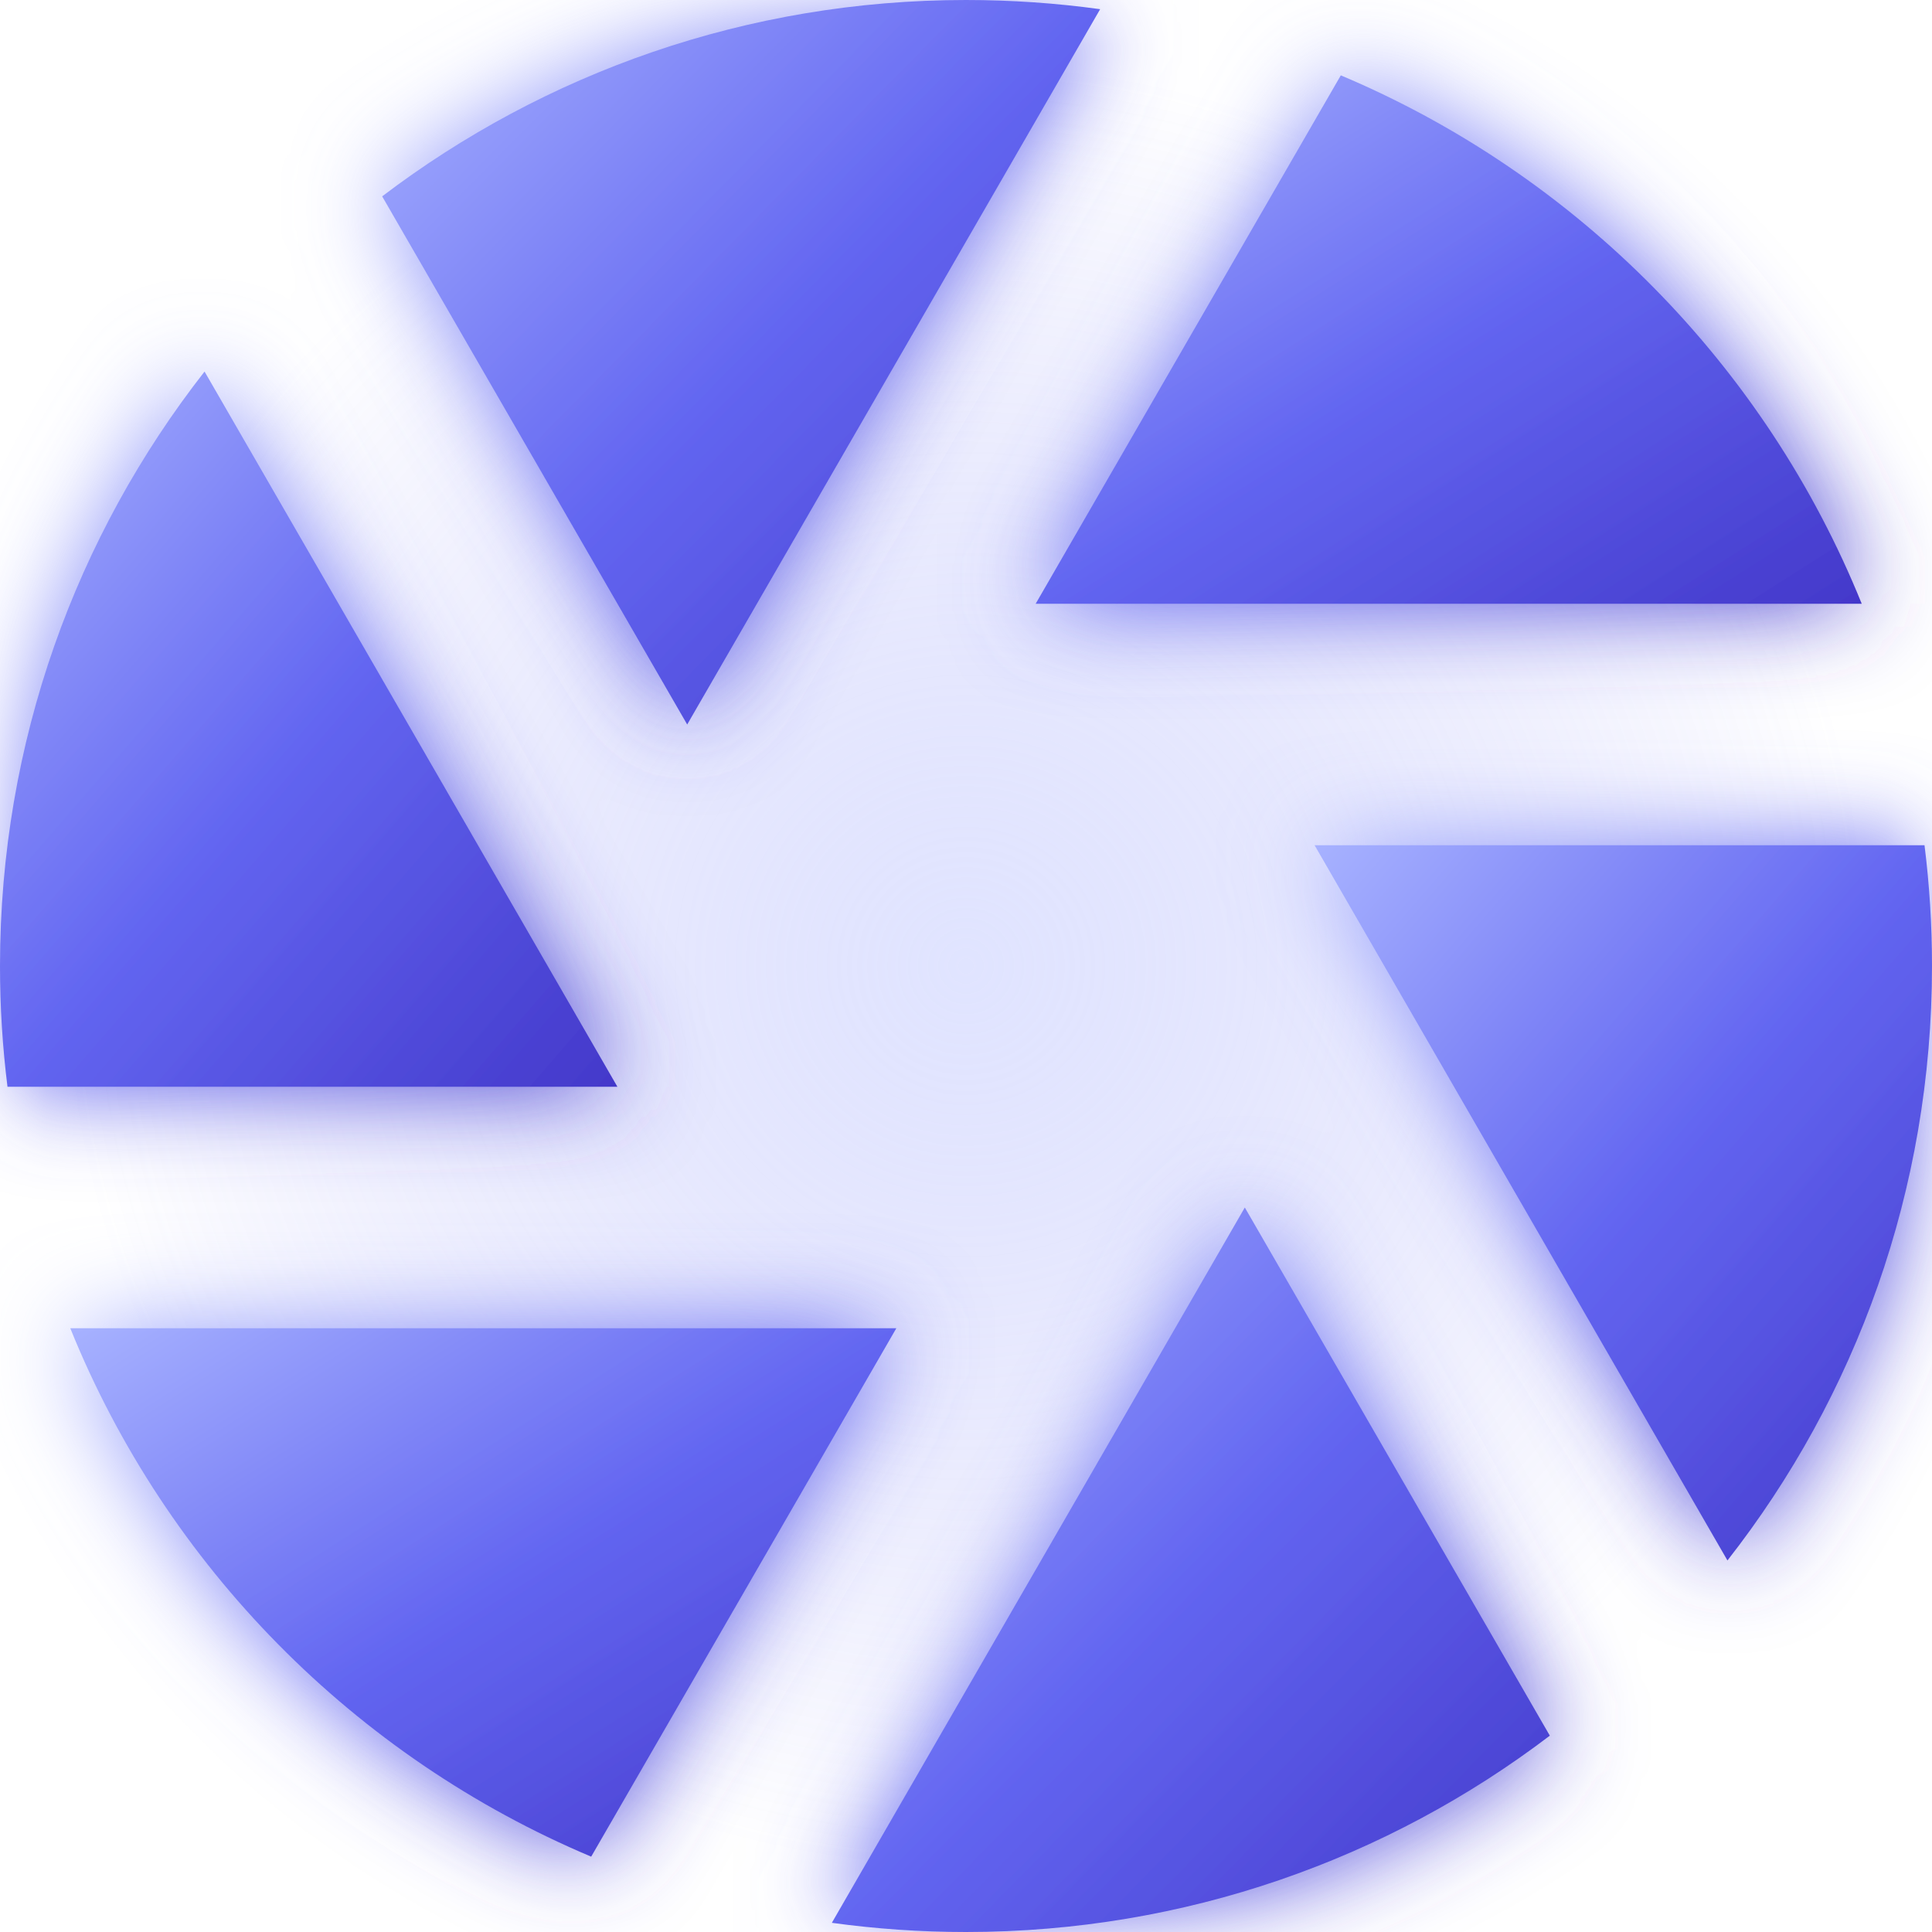
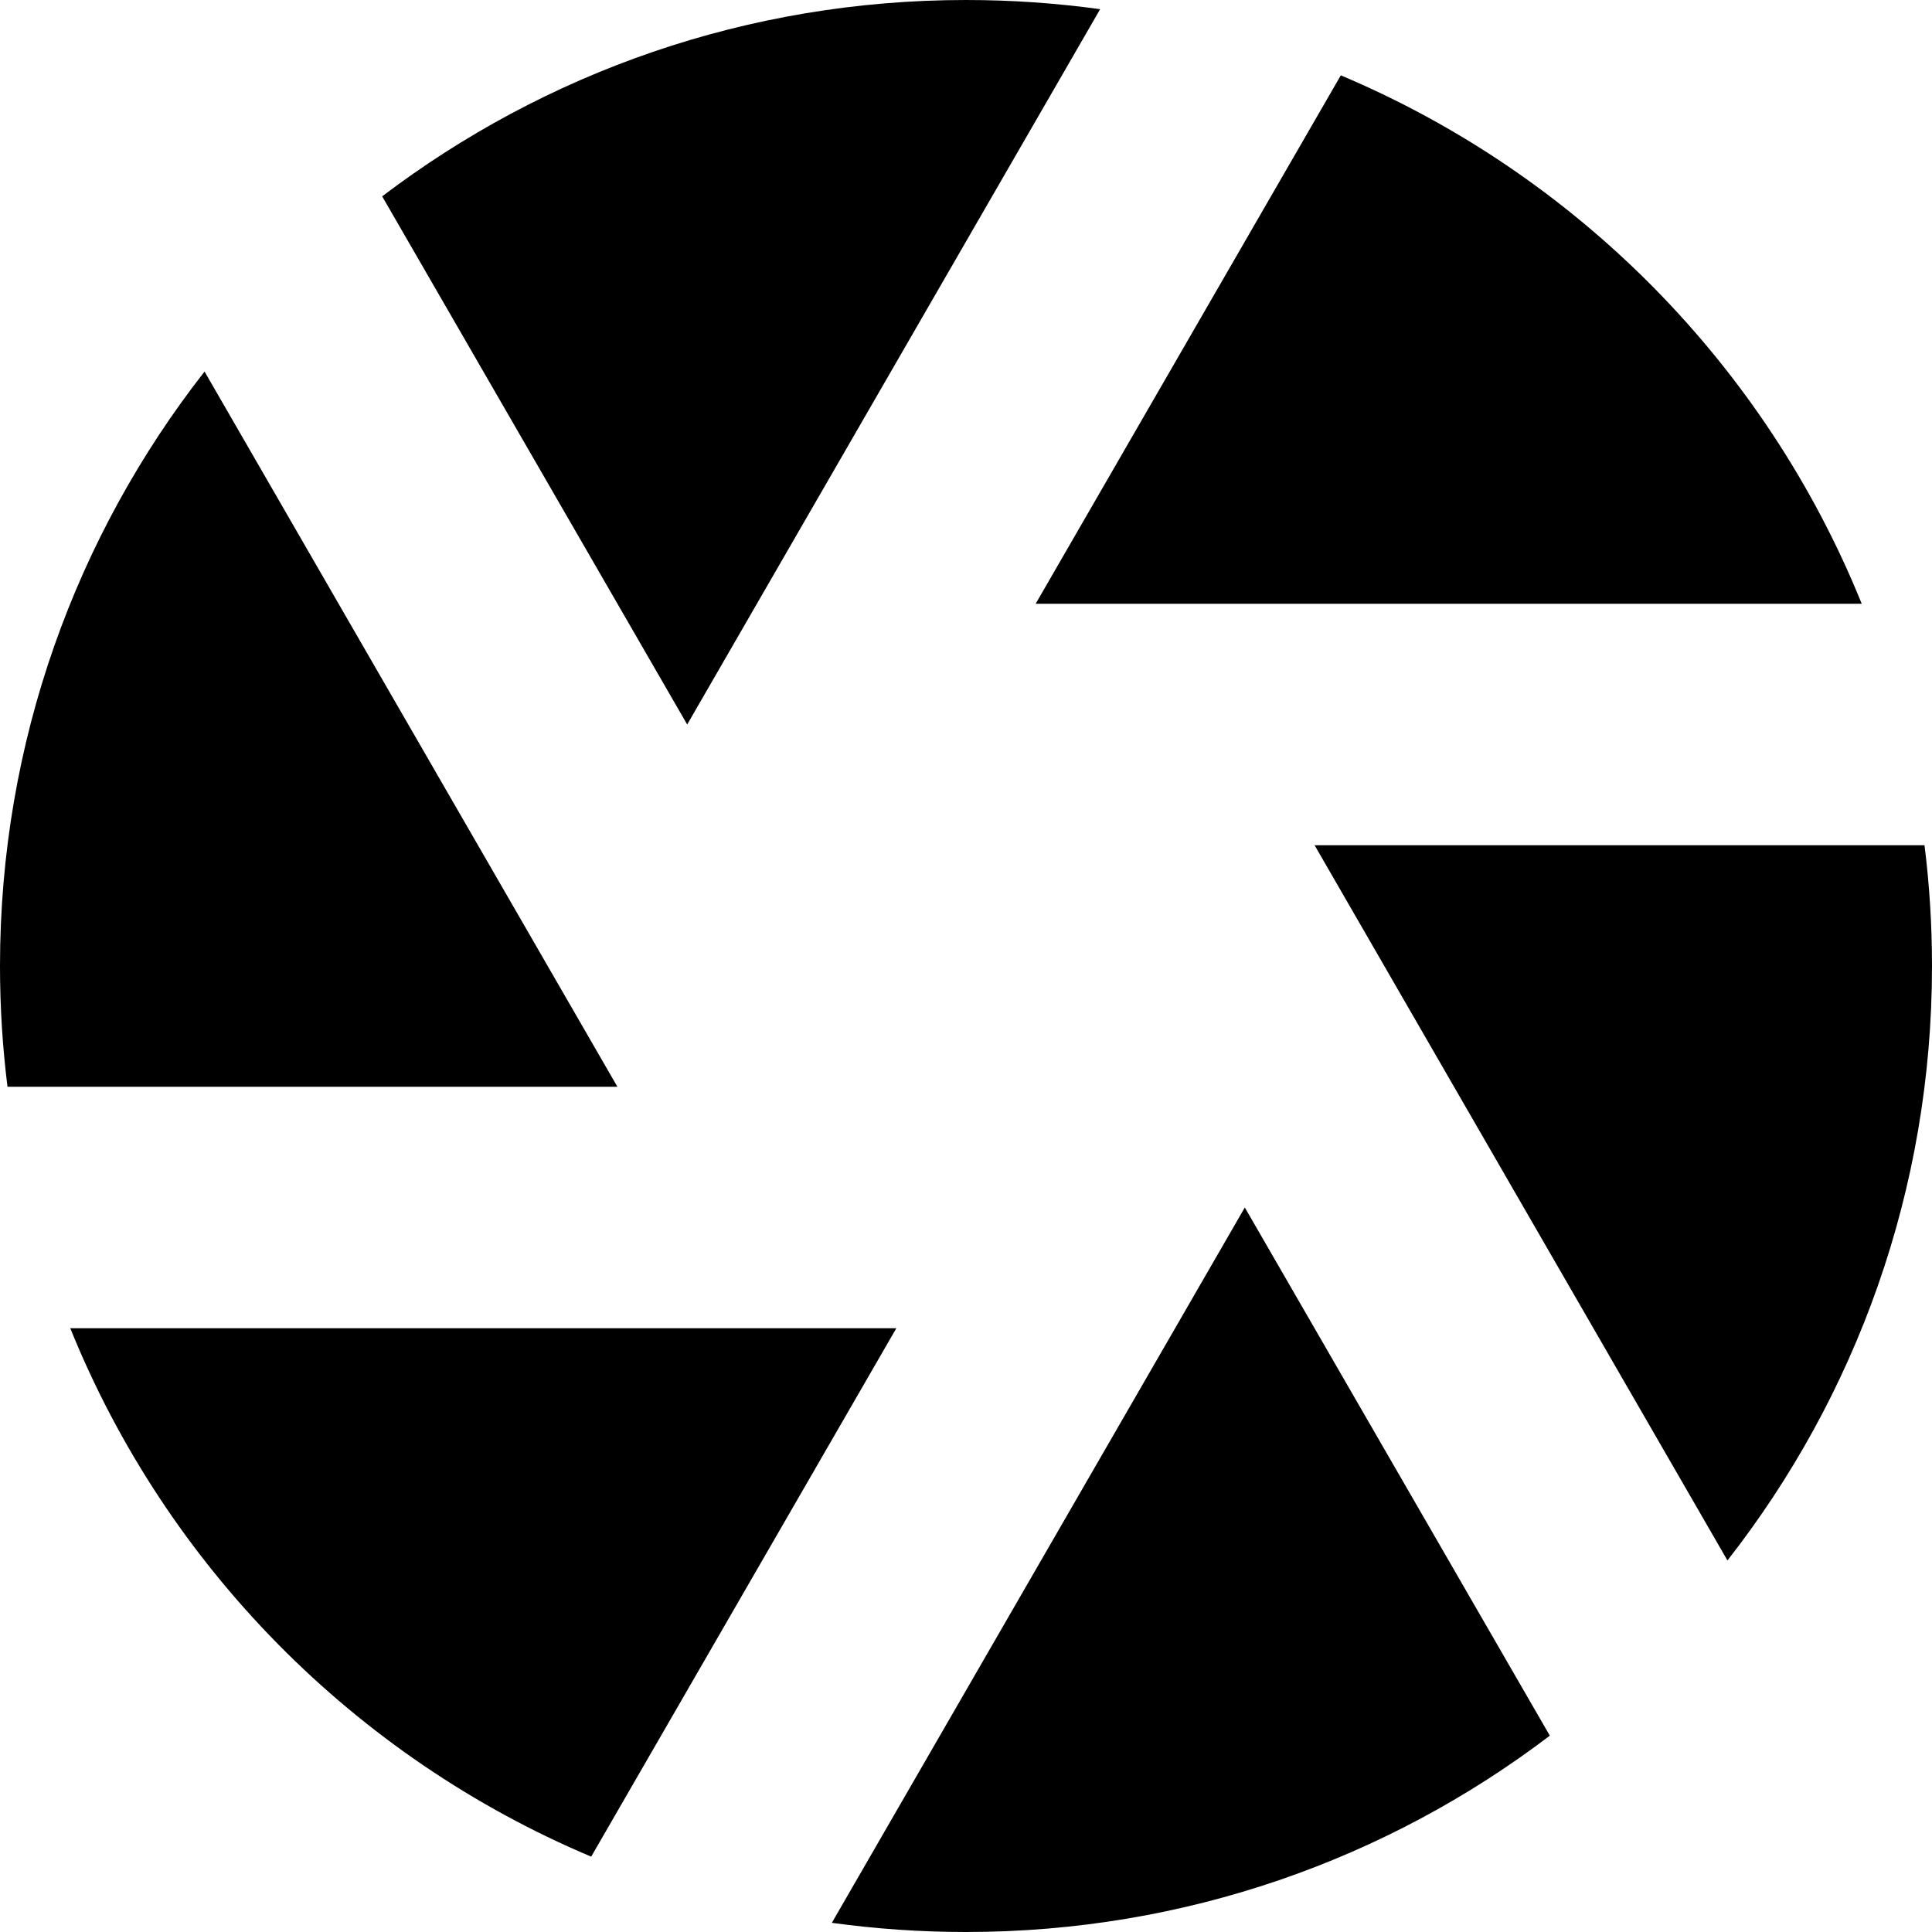
- <svg xmlns="http://www.w3.org/2000/svg" width="800" height="800" viewBox="0 0 16 16" fill="none">
-   <defs>
-     <linearGradient id="null-brand-gradient" x1="0%" y1="0%" x2="100%" y2="100%">
-       <stop offset="0%" stop-color="#a7b2ff" />
-       <stop offset="50%" stop-color="#6366f1" />
-       <stop offset="100%" stop-color="#4338ca" />
-     </linearGradient>
-     <radialGradient id="null-brand-glow" cx="50%" cy="50%" r="50%">
-       <stop offset="0%" stop-color="#a7b2ff" stop-opacity="0.35" />
-       <stop offset="100%" stop-color="#6366f1" stop-opacity="0" />
-     </radialGradient>
-     <filter id="null-glow" x="-20%" y="-20%" width="140%" height="140%">
-       <feGaussianBlur stdDeviation="0.4" result="blur" />
-       <feComposite in="SourceGraphic" in2="blur" operator="over" />
-     </filter>
-   </defs>
-   <circle cx="8" cy="8" r="7.5" fill="url(#null-brand-glow)" />
-   <g fill="url(#null-brand-gradient)" filter="url(#null-glow)">
-     <path d="M5.691 6L3.165 1.626C4.508 0.606 6.183 0 8 0C8.377 0 8.748 0.026 9.111 0.076L5.691 6Z" />
-     <path d="M5.113 9L1.694 3.077C0.632 4.435 0 6.143 0 8C0 8.339 0.021 8.672 0.062 9H5.113Z" />
-     <path d="M4.896 15.376C2.939 14.551 1.379 12.971 0.582 11H7.423L4.896 15.376Z" />
-     <path d="M8 16C7.623 16 7.252 15.974 6.889 15.924L10.309 10L12.835 14.374C11.492 15.395 9.817 16 8 16Z" />
-     <path d="M16 8C16 9.857 15.368 11.566 14.306 12.923L10.887 7H15.938C15.979 7.328 16 7.661 16 8Z" />
-     <path d="M11.104 0.624C13.06 1.449 14.621 3.029 15.418 5H8.577L11.104 0.624Z" />
-   </g>
+ <svg xmlns="http://www.w3.org/2000/svg" width="800px" height="800px" viewBox="0 0 16 16" fill="none">
+   <path d="M5.691 6L3.165 1.626C4.508 0.606 6.183 0 8 0C8.377 0 8.748 0.026 9.111 0.076L5.691 6Z" fill="#000000" />
+   <path d="M5.113 9L1.694 3.077C0.632 4.435 0 6.143 0 8C0 8.339 0.021 8.672 0.062 9H5.113Z" fill="#000000" />
+   <path d="M4.896 15.376C2.939 14.551 1.379 12.971 0.582 11H7.423L4.896 15.376Z" fill="#000000" />
+   <path d="M8 16C7.623 16 7.252 15.974 6.889 15.924L10.309 10L12.835 14.374C11.492 15.395 9.817 16 8 16Z" fill="#000000" />
+   <path d="M16 8C16 9.857 15.368 11.566 14.306 12.923L10.887 7H15.938C15.979 7.328 16 7.661 16 8Z" fill="#000000" />
+   <path d="M11.104 0.624C13.06 1.449 14.621 3.029 15.418 5H8.577L11.104 0.624Z" fill="#000000" />
</svg>
